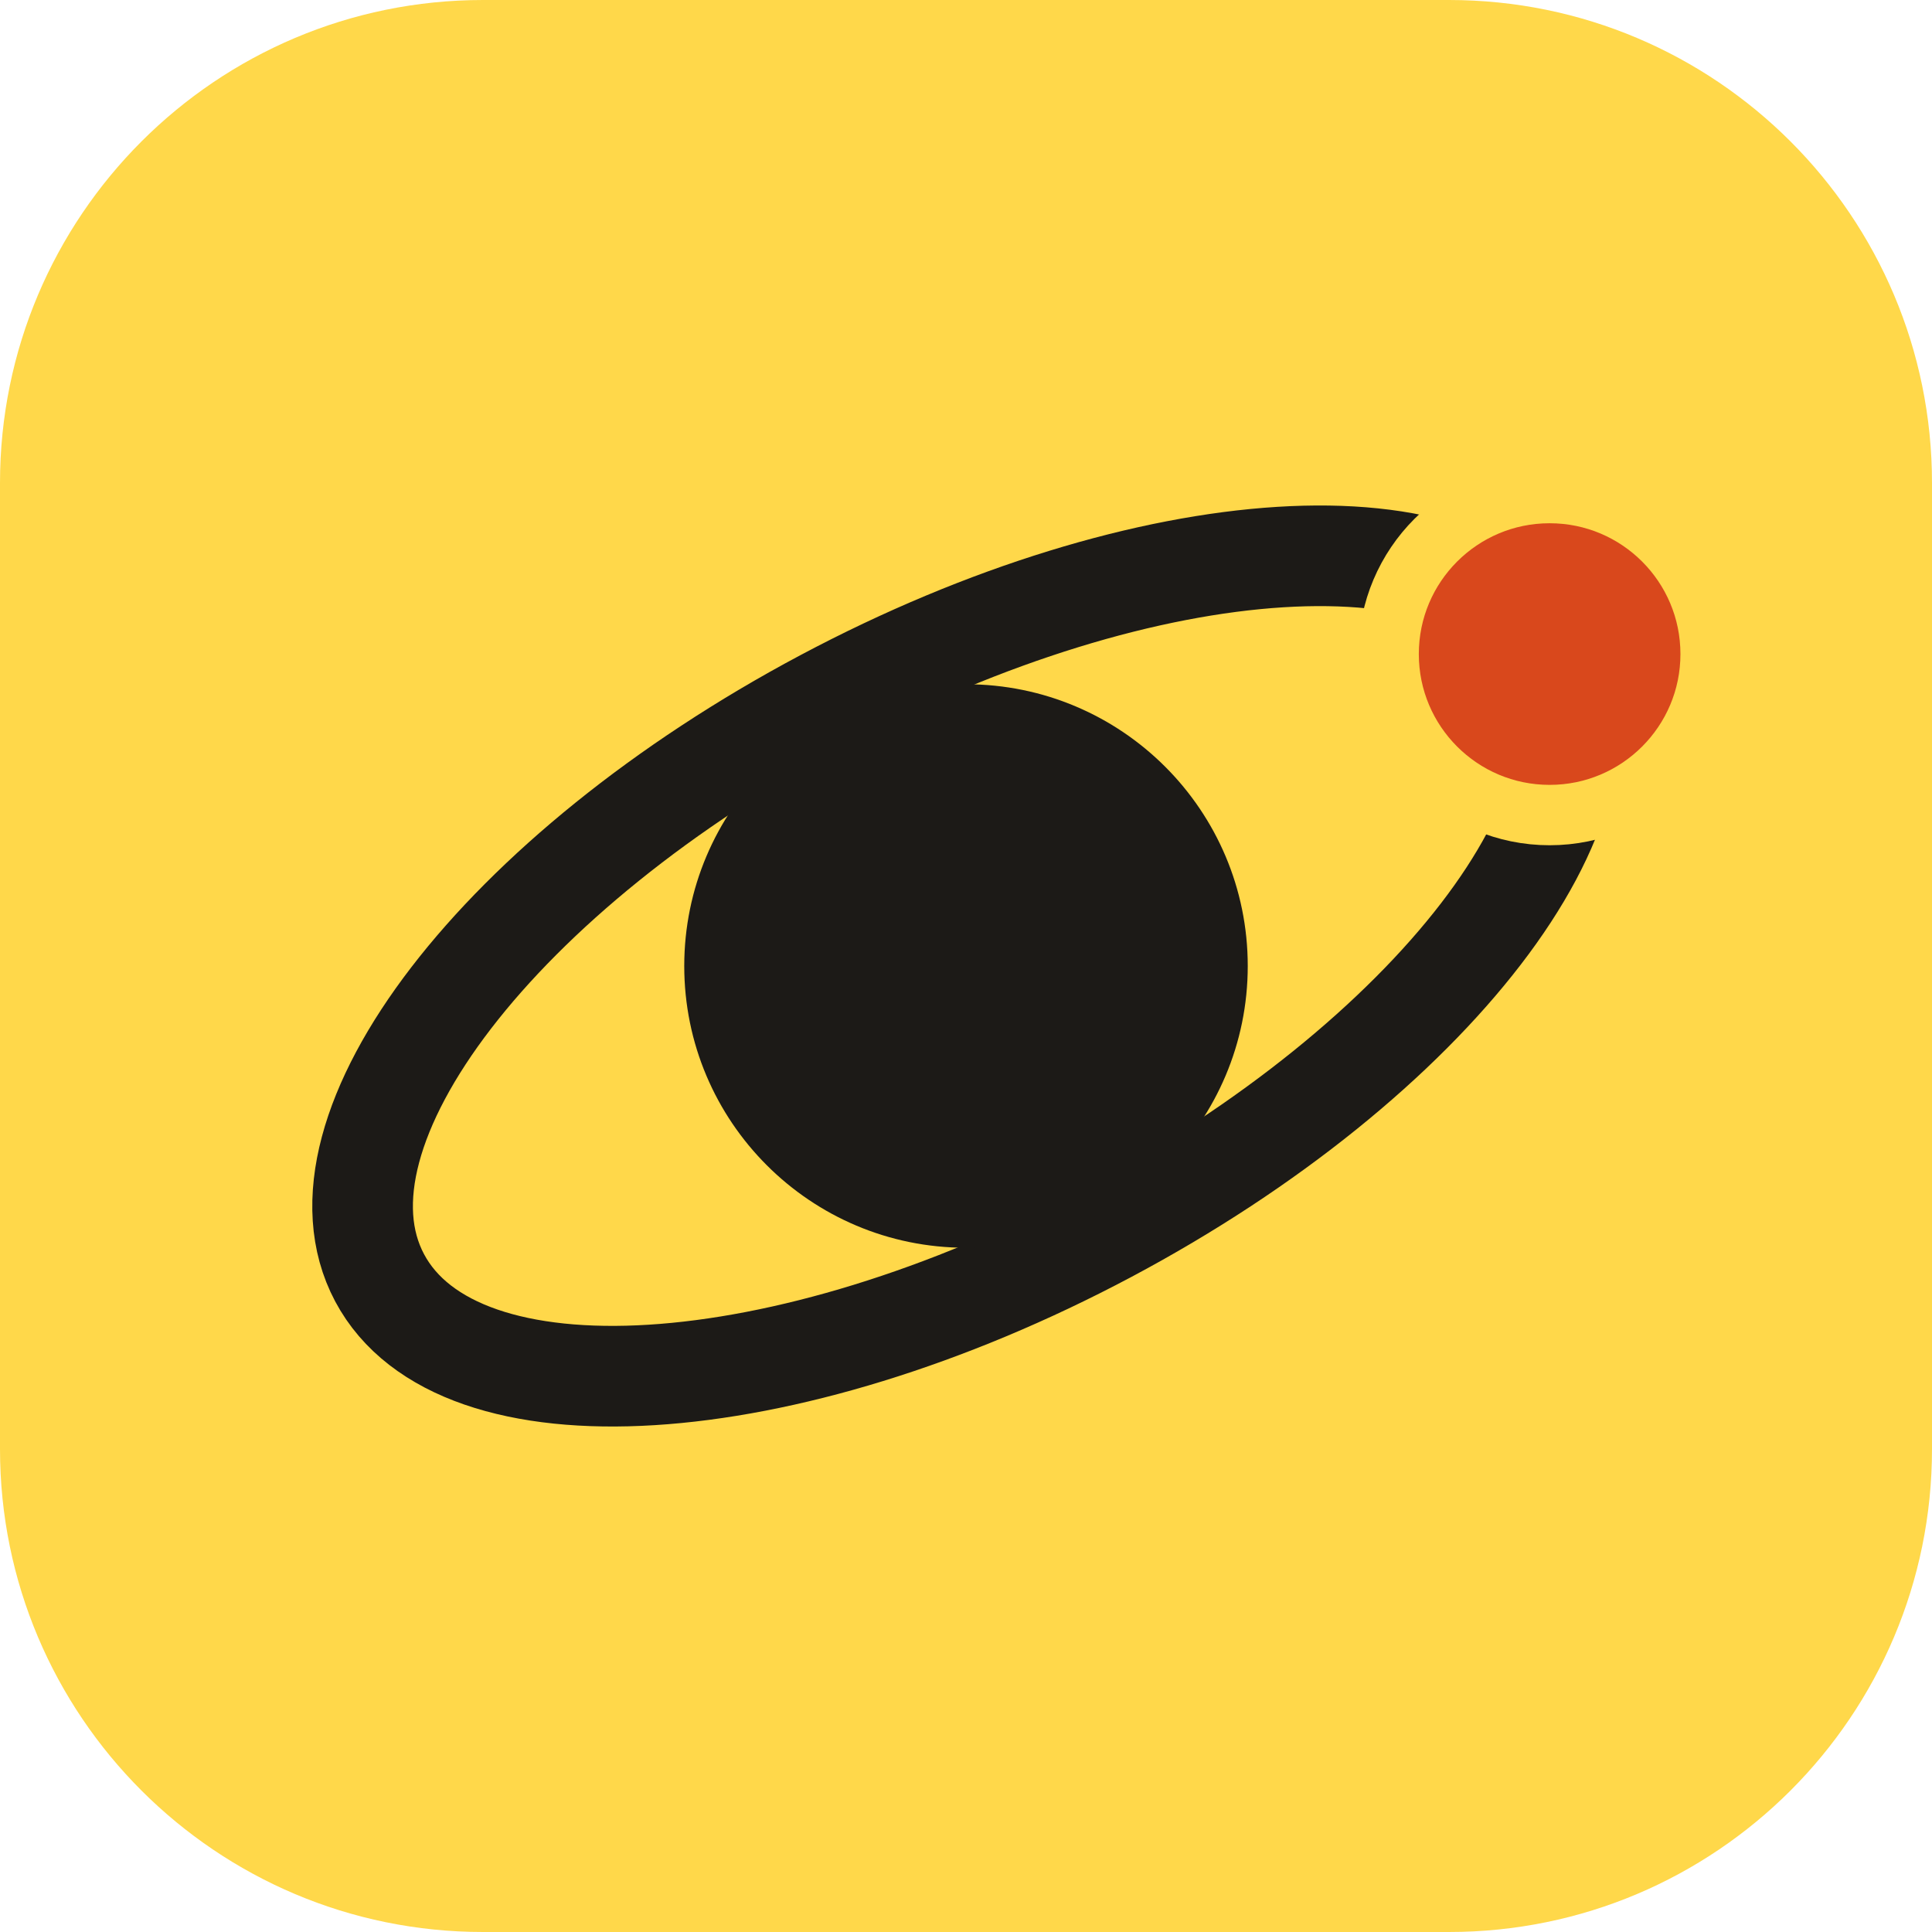
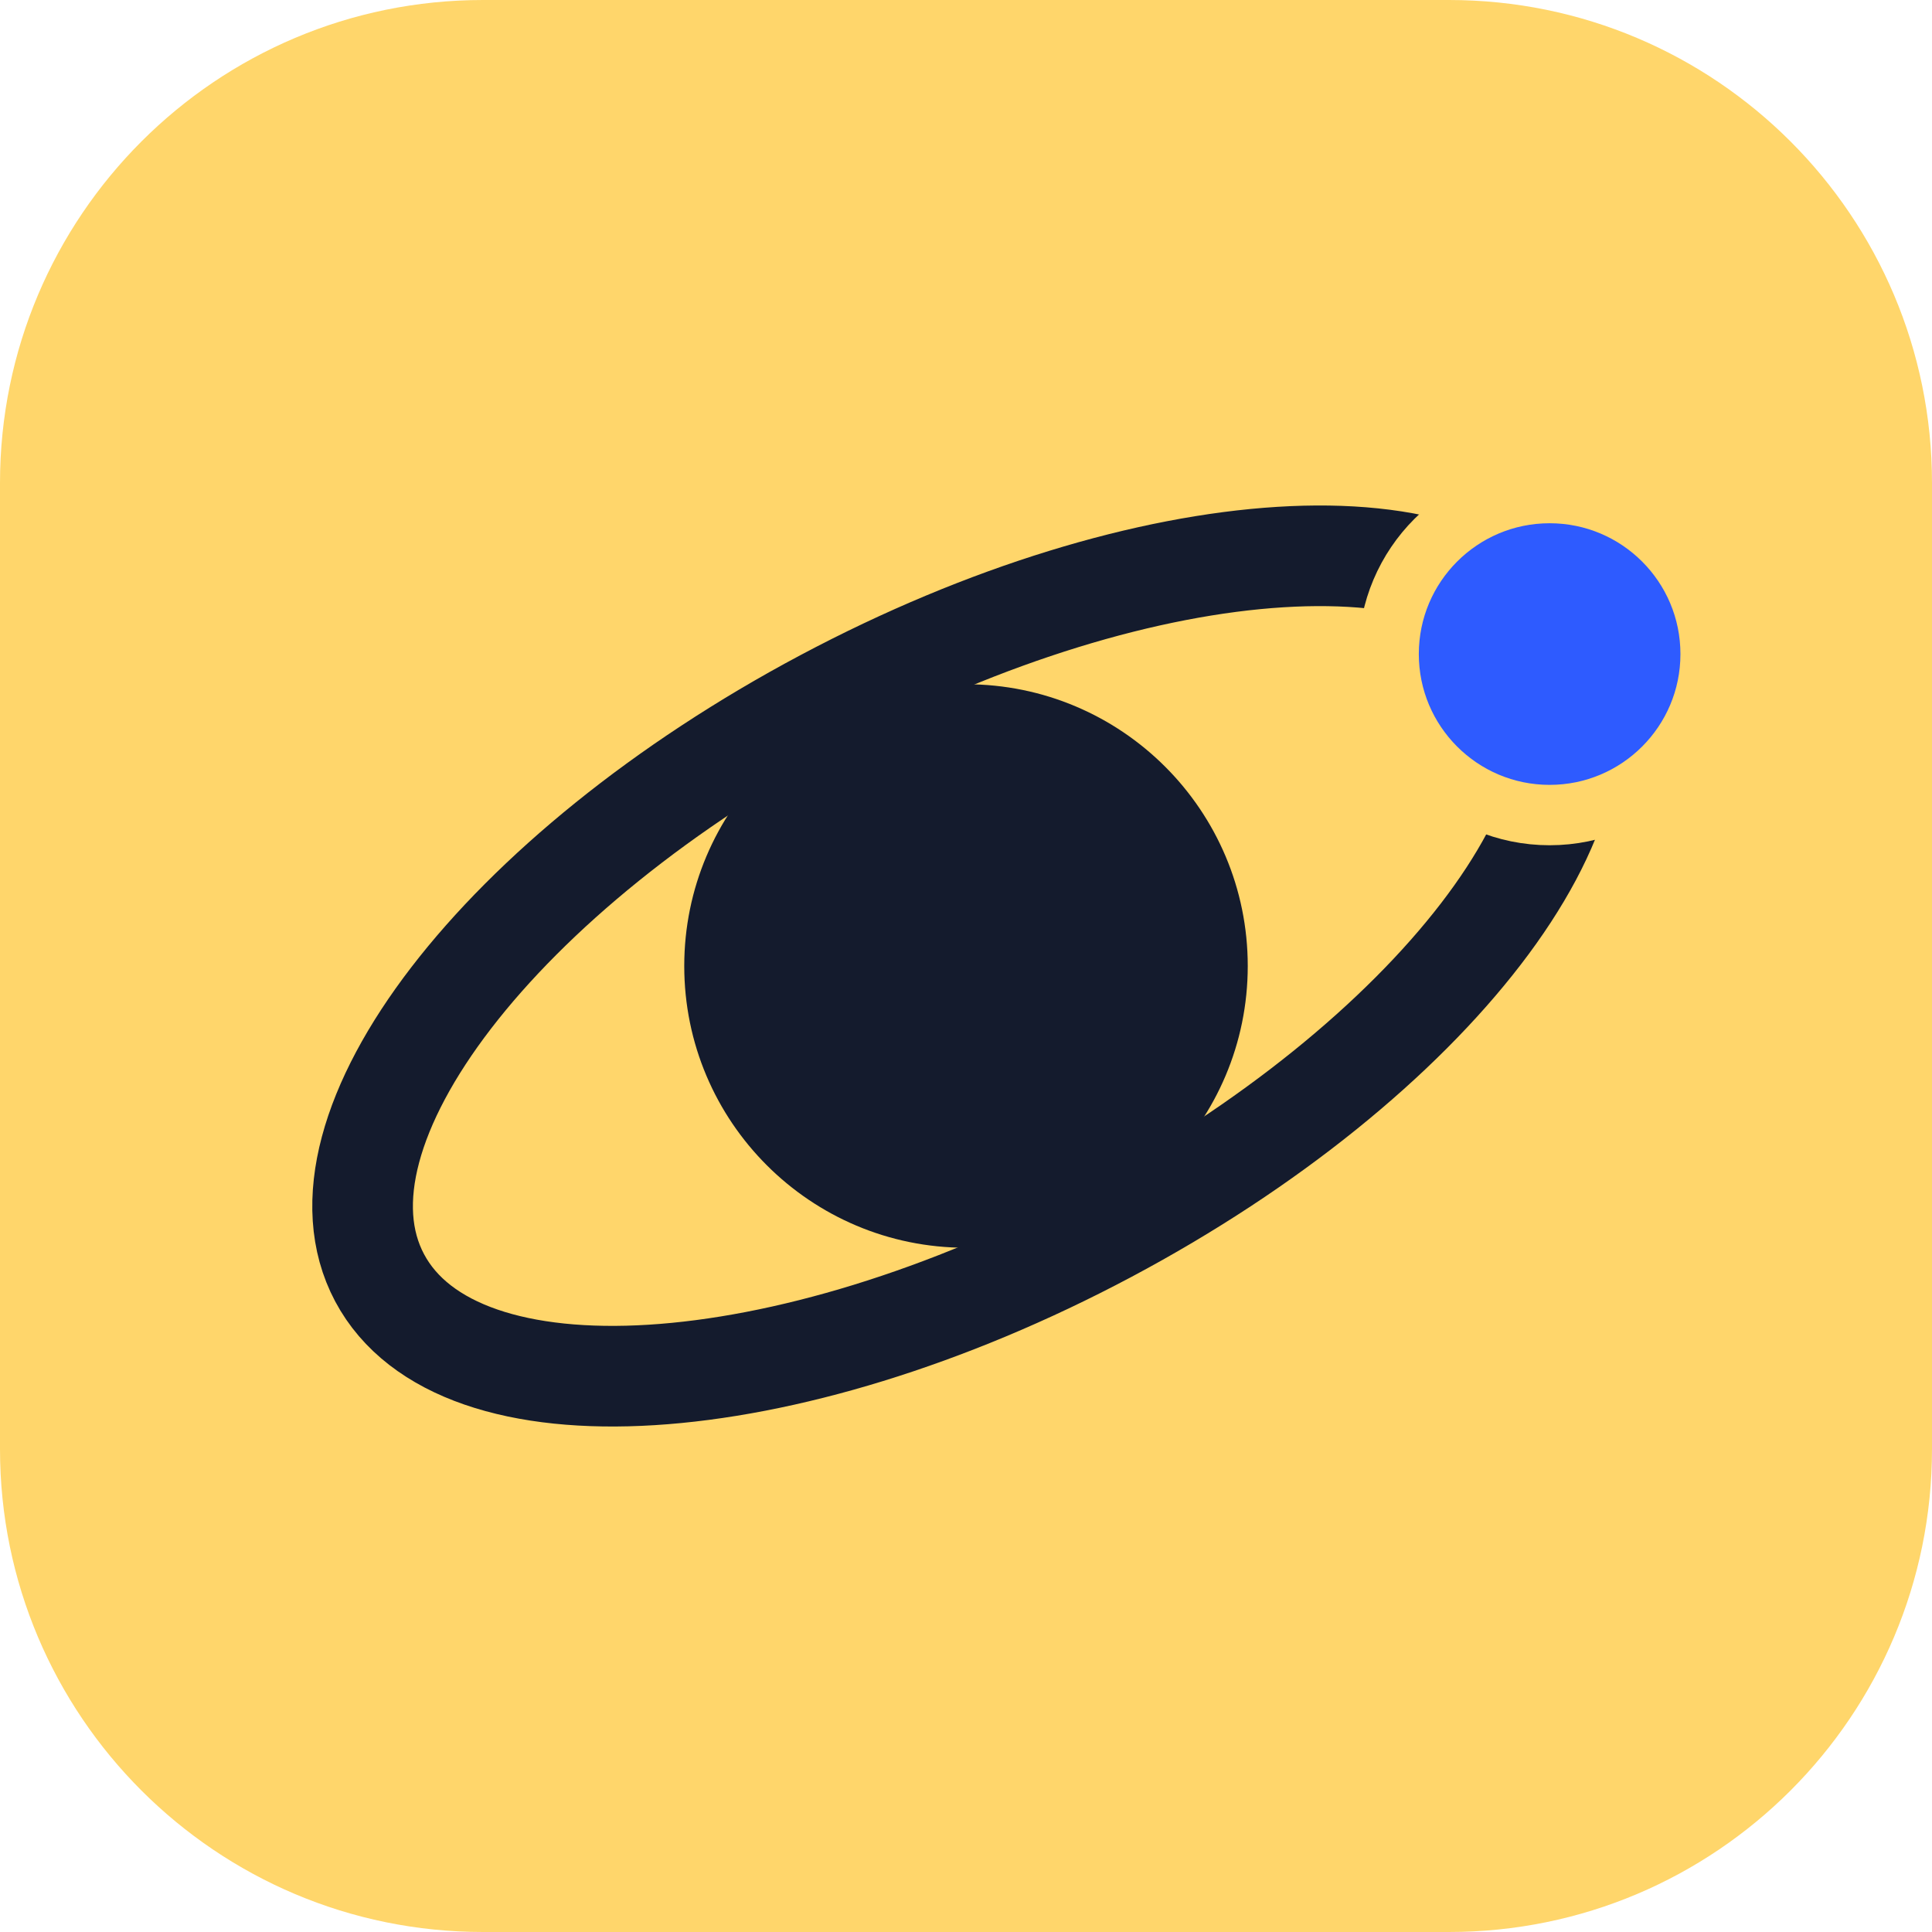
<svg xmlns="http://www.w3.org/2000/svg" viewBox="0 0 96 96">
-   <rect width="96" height="96" rx="24" fill="#ffd84a" />
-   <ellipse cx="48" cy="48" rx="33" ry="15" fill="none" stroke="#1c1a17" stroke-width="5" transform="rotate(-28 48 48)" />
-   <circle cx="48" cy="48" r="14" fill="#1c1a17" />
-   <circle cx="77" cy="32.5" r="8" fill="#d9481c" stroke="#ffd84a" stroke-width="3" />
+   <rect width="96" height="96" rx="24" fill="#ffd66b" />
+   <ellipse cx="48" cy="48" rx="33" ry="15" fill="none" stroke="#141b2d" stroke-width="5" transform="rotate(-28 48 48)" />
+   <circle cx="48" cy="48" r="14" fill="#141b2d" />
+   <circle cx="77" cy="32.5" r="8" fill="#2e5bff" stroke="#ffd66b" stroke-width="3" />
</svg>
